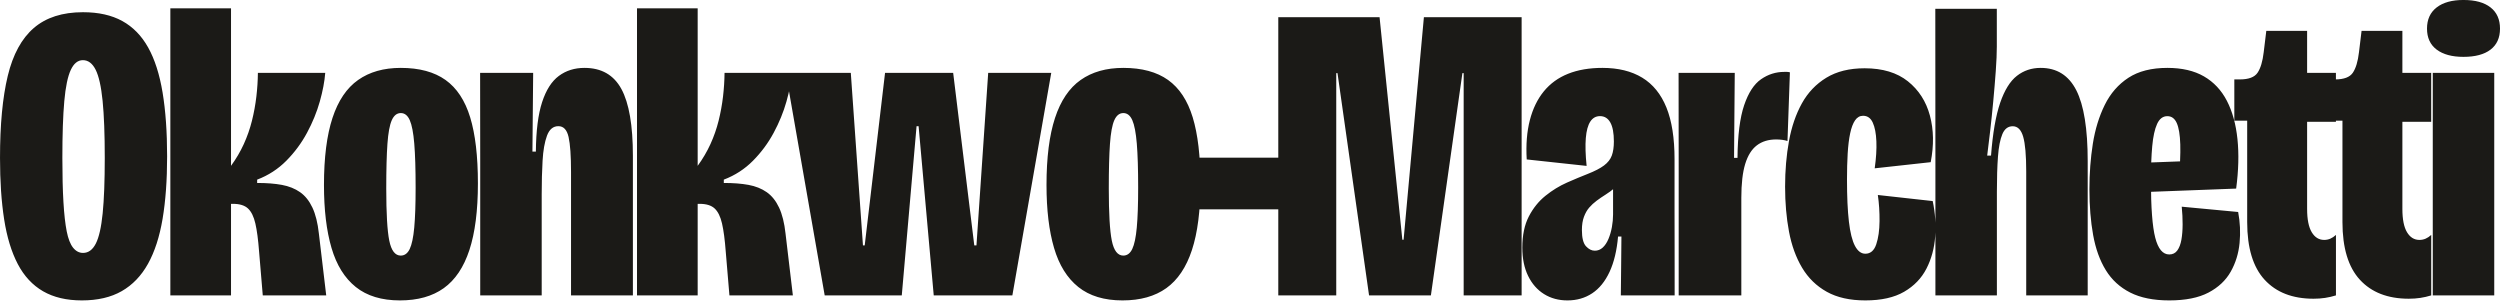
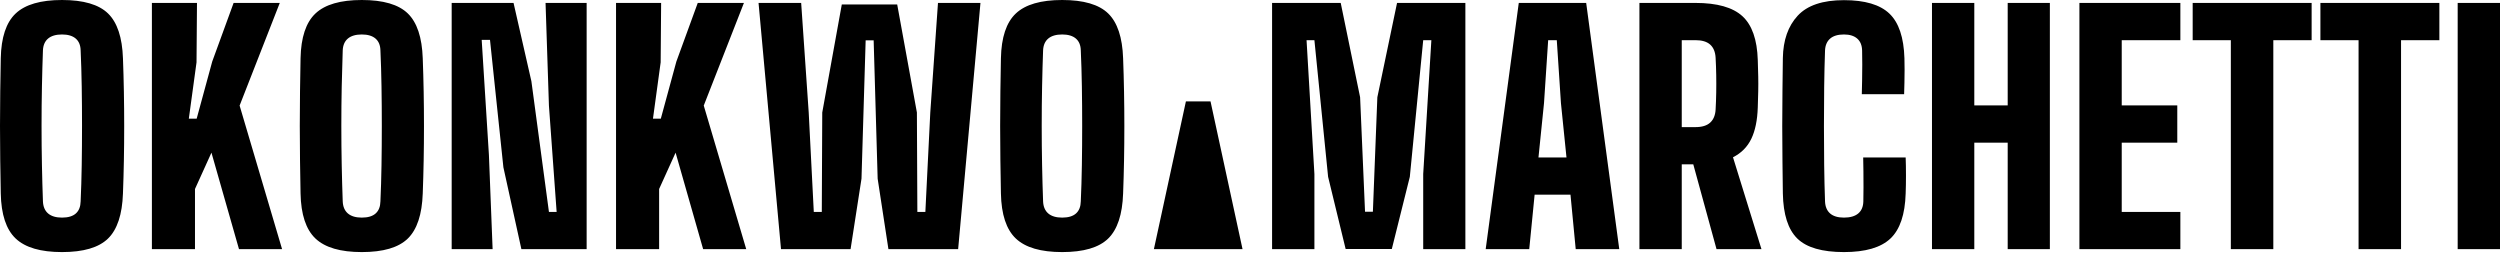
- <svg xmlns="http://www.w3.org/2000/svg" viewBox="17.4 -700.8 5930.5 712.7">
-   <path fill="#1B1A17" d="M211.584 11.833Q157.168 11.833 119.626 -9.833Q82.084 -31.5 59.584 -74.416Q37.083 -117.333 27.25 -180.375Q17.416 -243.416 17.416 -326.167Q17.416 -444.5 35.792 -520.75Q54.167 -597 97.667 -634.417Q141.168 -671.833 214.168 -671.833Q269.501 -671.833 307.46 -650.958Q345.419 -630.084 368.877 -588.084Q392.336 -546.084 403.086 -481.334Q413.836 -416.584 413.836 -329.667Q413.836 -245.417 403.086 -181.666Q392.336 -117.916 368.502 -75.083Q344.668 -32.25 306.252 -10.208Q267.835 11.833 211.584 11.833ZM214.418 -100.835Q233.418 -100.835 244.709 -123.001Q256.001 -145.168 260.959 -194.751Q265.917 -244.333 265.917 -326.249Q265.917 -410.582 260.792 -461.666Q255.667 -512.749 244.251 -535.415Q232.834 -558.082 214.001 -558.082Q196.168 -558.082 185.335 -534.999Q174.502 -511.915 169.918 -460.957Q165.335 -409.999 165.335 -325.833Q165.335 -264.583 167.877 -221.584Q170.418 -178.584 175.627 -152.126Q180.835 -125.668 190.751 -113.251Q200.668 -100.835 214.418 -100.835ZM421.5 0.0V-681.0H565.418V-307.417Q583.501 -332.167 595.751 -359.042Q608.001 -385.917 615.084 -414.375Q622.167 -442.833 625.542 -471.625Q628.917 -500.417 629.167 -528.0H788.919Q786.586 -497.333 776.003 -459.875Q765.419 -422.417 745.711 -385.792Q726.003 -349.167 696.628 -319.5Q667.252 -289.833 627.419 -274.667V-266.75Q661.002 -266.833 686.044 -262.208Q711.086 -257.583 729.169 -244.958Q747.253 -232.333 758.503 -208.375Q769.753 -184.417 773.836 -146.75L791.253 0.0H640.751L632.001 -104Q628.834 -146.166 623.167 -170.708Q617.501 -195.249 605.668 -206.249Q593.834 -217.249 570.085 -217.249H565.418V0.0ZM966.168 11.833Q901.167 11.833 861.417 -19.958Q821.667 -51.75 803.792 -112.708Q785.916 -173.667 785.916 -261.917Q785.916 -359.417 806.083 -420.917Q826.25 -482.417 866.917 -511.083Q907.584 -539.75 968.085 -539.75Q1034.085 -539.75 1074.252 -511.125Q1114.419 -482.5 1132.753 -422.417Q1151.086 -362.333 1151.086 -265.667Q1151.086 -169.167 1130.919 -107.75Q1110.752 -46.333 1070.127 -17.25Q1029.502 11.833 966.168 11.833ZM968.085 -94.501Q981.834 -94.501 989.334 -110.126Q996.834 -125.751 1000.084 -161.084Q1003.334 -196.417 1003.334 -255.583Q1003.334 -321.499 1000.126 -360.166Q996.917 -398.832 989.459 -415.707Q982.001 -432.582 968.168 -432.582Q954.335 -432.582 946.793 -415.666Q939.252 -398.749 936.46 -359.583Q933.668 -320.416 933.668 -253.5Q933.668 -165.417 940.835 -129.959Q948.001 -94.501 968.085 -94.501ZM1156.583 0.0V-317.751L1156.333 -528.0H1282.168L1280.418 -341.167H1288.585Q1289.251 -415.084 1303.376 -458.417Q1317.501 -501.75 1343.168 -520.75Q1368.835 -539.75 1403.918 -539.75Q1464.252 -539.75 1491.502 -489.625Q1518.753 -439.5 1518.753 -331.166V0.0H1372V-292.749Q1372 -350.248 1366.167 -375.873Q1360.334 -401.498 1342.001 -401.498Q1323.334 -401.498 1314.959 -378.874Q1306.585 -356.249 1304.501 -319.666Q1302.418 -283.084 1302.418 -240.168V0.0ZM1528.5 0.0V-681.0H1672.418V-307.417Q1690.501 -332.167 1702.751 -359.042Q1715.001 -385.917 1722.084 -414.375Q1729.167 -442.833 1732.542 -471.625Q1735.917 -500.417 1736.167 -528.0H1895.919Q1893.586 -497.333 1883.003 -459.875Q1872.419 -422.417 1852.711 -385.792Q1833.003 -349.167 1803.628 -319.5Q1774.252 -289.833 1734.419 -274.667V-266.75Q1768.002 -266.833 1793.044 -262.208Q1818.086 -257.583 1836.169 -244.958Q1854.253 -232.333 1865.503 -208.375Q1876.753 -184.417 1880.836 -146.75L1898.253 0.0H1747.751L1739.001 -104Q1735.834 -146.166 1730.167 -170.708Q1724.501 -195.249 1712.668 -206.249Q1700.834 -217.249 1677.085 -217.249H1672.418V0.0ZM1973.751 0.0 1881.417 -528.0H2035.669L2064.502 -118.668H2068.668L2116.918 -528.0H2278.503L2328.586 -118.668H2333.753L2361.586 -528.0H2511.171L2418.92 0.0H2232.418L2196.502 -401.415H2191.669L2156.586 0.0ZM2680.168 11.833Q2615.167 11.833 2575.417 -19.958Q2535.667 -51.75 2517.792 -112.708Q2499.916 -173.667 2499.916 -261.917Q2499.916 -359.417 2520.083 -420.917Q2540.25 -482.417 2580.917 -511.083Q2621.584 -539.75 2682.085 -539.75Q2748.085 -539.75 2788.252 -511.125Q2828.419 -482.5 2846.753 -422.417Q2865.086 -362.333 2865.086 -265.667Q2865.086 -169.167 2844.919 -107.75Q2824.752 -46.333 2784.127 -17.25Q2743.502 11.833 2680.168 11.833ZM2682.085 -94.501Q2695.834 -94.501 2703.334 -110.126Q2710.834 -125.751 2714.084 -161.084Q2717.334 -196.417 2717.334 -255.583Q2717.334 -321.499 2714.126 -360.166Q2710.917 -398.832 2703.459 -415.707Q2696.001 -432.582 2682.168 -432.582Q2668.335 -432.582 2660.793 -415.666Q2653.252 -398.749 2650.46 -359.583Q2647.668 -320.416 2647.668 -253.5Q2647.668 -165.417 2654.835 -129.959Q2662.001 -94.501 2682.085 -94.501ZM2855.417 -204.249V-326.834H3052.251V-204.249ZM3049.75 0.0V-660.0H3290.003L3344.032 -132.085H3347.001L3395.167 -660.0H3627.003V0.0H3489.505V-527.332H3486.501L3411.752 0.0H3265.084L3190.21 -527.332H3187.251V0.0ZM3735.667 11.833Q3704.25 11.833 3680.167 -3.208Q3656.083 -18.25 3642.375 -46.292Q3628.667 -74.333 3628.667 -113.333Q3628.667 -157.583 3644.042 -187.25Q3659.417 -216.917 3683.584 -236.375Q3707.751 -255.834 3734.584 -267.667Q3761.418 -279.5 3783.418 -288.083Q3808.917 -298.083 3822.459 -308.25Q3836.001 -318.416 3840.917 -331.791Q3845.834 -345.166 3845.834 -365.166Q3845.834 -395.249 3837.376 -410.291Q3828.918 -425.332 3812.918 -425.332Q3798.335 -425.332 3789.876 -412.374Q3781.418 -399.416 3779.252 -373.249Q3777.085 -347.083 3781.168 -307.249L3639.083 -322.583Q3636 -375.083 3646.5 -415.75Q3657.0 -456.417 3679.709 -484.167Q3702.417 -511.917 3737.292 -525.833Q3772.168 -539.75 3818.751 -539.75Q3874.835 -539.75 3913.002 -516.583Q3951.169 -493.417 3970.461 -445.833Q3989.753 -398.249 3989.753 -322.999V-196.915Q3989.836 -164.166 3989.878 -131.333Q3989.919 -98.499 3989.961 -65.666Q3990.003 -32.833 3990.003 0.0H3862.334Q3862.751 -35.166 3863.084 -69.874Q3863.418 -104.582 3863.751 -139.749H3855.751Q3851.418 -89.833 3835.584 -55.833Q3819.751 -21.833 3794.334 -5Q3768.917 11.833 3735.667 11.833ZM3800.585 -106.085Q3811.251 -106.085 3819.376 -113.501Q3827.501 -120.917 3832.959 -133.959Q3838.418 -147 3841.167 -162.208Q3843.917 -177.415 3843.917 -192.165V-259.499L3865.917 -275.749Q3857.917 -263.582 3847.584 -254.833Q3837.251 -246.083 3826.209 -239.166Q3815.168 -232.249 3805.043 -224.708Q3794.918 -217.166 3787.335 -208.375Q3779.752 -199.583 3774.877 -186.542Q3770.002 -173.501 3770.002 -155.168Q3770.002 -127.085 3779.71 -116.585Q3789.418 -106.085 3800.585 -106.085ZM3999.583 0.0V-292.251L3999.333 -528.0H4132.585L4130.918 -326.333H4139.085Q4139.835 -407 4154.876 -451.25Q4169.918 -495.5 4195.043 -512.875Q4220.168 -530.25 4249.835 -530.25Q4253.668 -530.25 4256.627 -530.25Q4259.585 -530.25 4263.419 -529.25L4257.668 -366.331Q4252.085 -368.164 4245.168 -369.081Q4238.251 -369.998 4230.835 -369.998Q4203.418 -369.998 4185.001 -355.998Q4166.585 -341.999 4157.377 -311.916Q4148.168 -281.833 4148.168 -231.251V0.0ZM4442.418 11.833Q4387.584 11.833 4350.876 -8.625Q4314.167 -29.084 4292.333 -65.667Q4270.5 -102.25 4261.25 -151.417Q4252 -200.584 4252 -258.0Q4252 -315.666 4261.25 -366.375Q4270.5 -417.083 4291.833 -455.583Q4313.167 -494.083 4349.917 -516.458Q4386.667 -538.833 4440.668 -538.833Q4504.585 -538.833 4543.294 -507.917Q4582.002 -477 4595.544 -426.583Q4609.086 -376.166 4597.419 -316.083L4464.584 -301.499Q4469.667 -337.416 4468.543 -365.499Q4467.418 -393.582 4460.001 -409.874Q4452.584 -426.165 4437.001 -426.165Q4425.418 -426.165 4418.001 -415.374Q4410.585 -404.582 4406.335 -384.416Q4402.085 -364.249 4400.46 -336.541Q4398.835 -308.833 4398.835 -275.084Q4398.835 -214 4403.377 -175.042Q4407.918 -136.084 4417.752 -117.501Q4427.585 -98.918 4442.335 -98.918Q4460.751 -98.918 4468.251 -121.293Q4475.751 -143.668 4476.043 -176.126Q4476.334 -208.584 4472.001 -238.251L4602.169 -223.834Q4611.086 -181.501 4608.044 -139.792Q4605.003 -98.084 4587.378 -63.667Q4569.753 -29.25 4534.419 -8.708Q4499.085 11.833 4442.418 11.833ZM4608.583 0.0V-300.168L4608.333 -680.0H4754.252V-590.167Q4754.252 -566.75 4751.793 -532.584Q4749.335 -498.417 4745.835 -460.958Q4742.335 -423.5 4738.377 -389.333Q4734.418 -355.167 4731.418 -331.75H4740.502Q4746.668 -411.667 4762.168 -456.833Q4777.668 -502.0 4801.877 -520.875Q4826.085 -539.75 4858.252 -539.75Q4915.752 -539.75 4942.794 -486.667Q4969.836 -433.583 4969.836 -318.416V0.0H4824V-293.749Q4824 -351.498 4816.792 -376.415Q4809.584 -401.332 4792.001 -401.332Q4775.251 -401.332 4767.376 -382.582Q4759.501 -363.832 4756.96 -329.041Q4754.418 -294.25 4754.418 -246.585V0.0ZM5163.335 11.833Q5107.501 11.833 5070.792 -6.75Q5034.084 -25.333 5012.792 -59.917Q4991.5 -94.5 4982.708 -143.375Q4973.916 -192.25 4973.916 -251.917Q4973.916 -308.417 4982 -359.667Q4990.083 -410.917 5010.292 -451.875Q5030.5 -492.833 5066.417 -516.292Q5102.334 -539.75 5158.835 -539.75Q5210.752 -539.75 5245.585 -519.625Q5280.419 -499.5 5300.002 -461.667Q5319.586 -423.833 5325.086 -370.958Q5330.586 -318.083 5322.003 -253.416L5070.668 -243.916V-313.583L5200.167 -318.417L5185.418 -269Q5190.501 -323.666 5189.459 -358.166Q5188.418 -392.666 5181.084 -408.957Q5173.751 -425.249 5158.835 -425.249Q5142.835 -425.249 5134.418 -406.666Q5126.002 -388.083 5122.918 -354.041Q5119.835 -320.0 5119.835 -272.667Q5119.835 -176.501 5130.085 -136.834Q5140.335 -97.168 5163.251 -97.168Q5175.585 -97.168 5182.46 -106.71Q5189.334 -116.251 5192.126 -132.126Q5194.918 -148.001 5195.001 -168.417Q5195.084 -188.834 5192.918 -210.5L5326.753 -197.917Q5333.669 -161.584 5330.128 -124.417Q5326.586 -87.25 5309.044 -56.209Q5291.503 -25.167 5256.211 -6.667Q5220.919 11.833 5163.335 11.833ZM5505.501 7.833Q5430.917 7.833 5389.542 -37.167Q5348.166 -82.168 5348.166 -173.919V-414.582H5317.667V-512.416H5330.833Q5362.083 -512.416 5372.792 -528.25Q5383.5 -544.083 5387.333 -576.667L5393.5 -627.5H5490.335V-528.0H5558.668V-411.832H5490.335V-205.169Q5490.335 -168.169 5501.293 -149.919Q5512.252 -131.668 5530.752 -131.668Q5538.502 -131.668 5545.335 -134.585Q5552.168 -137.502 5558.752 -143.502V-0.083Q5545.918 3.917 5532.918 5.875Q5519.918 7.833 5505.501 7.833ZM5731.501 7.833Q5656.917 7.833 5615.542 -37.167Q5574.166 -82.168 5574.166 -173.919V-414.582H5543.667V-512.416H5556.833Q5588.083 -512.416 5598.792 -528.25Q5609.5 -544.083 5613.333 -576.667L5619.5 -627.5H5716.335V-528.0H5784.668V-411.832H5716.335V-205.169Q5716.335 -168.169 5727.293 -149.919Q5738.252 -131.668 5756.752 -131.668Q5764.502 -131.668 5771.335 -134.585Q5778.168 -137.502 5784.752 -143.502V-0.083Q5771.918 3.917 5758.918 5.875Q5745.918 7.833 5731.501 7.833ZM5788.416 0.0V-528.0H5934.252V0.0ZM5861.251 -565.916Q5820.5 -565.916 5797.625 -583.166Q5774.75 -600.417 5774.75 -632.936Q5774.75 -665.492 5797.627 -683.163Q5820.504 -700.834 5861.235 -700.834Q5903.085 -700.834 5925.501 -683.167Q5947.918 -665.501 5947.918 -632.917Q5947.918 -600.324 5925.484 -583.12Q5903.05 -565.916 5861.251 -565.916Z" />
+ <svg xmlns="http://www.w3.org/2000/svg" viewBox="0 0 8122.5 819">
+   <path fill="#000" fill-rule="nonzero" d="M201.5 819L201.5 819C132.17 819 82 804.33 51 775C20 745.67 3.83 696.83 2.5 628.5L2.5 628.5C1.83 593.5 1.25 557.67 0.75 521C0.25 484.33 0 447.08 0 409.25C0 371.42 0.25 334 0.75 297C1.25 260 1.83 224.17 2.5 189.5L2.5 189.5C3.83 121.5 20 72.92 51 43.75C82 14.58 132.17 0 201.5 0L201.5 0C271.17 0 321 14.58 351 43.75C381 72.92 397.17 121.5 399.5 189.5L399.5 189.5C400.83 224.83 401.83 261 402.5 298C403.17 335 403.5 372.33 403.5 410C403.5 447.67 403.17 484.75 402.5 521.25C401.83 557.75 400.83 593.5 399.5 628.5L399.5 628.5C397.17 696.83 381 745.67 351 775C321 804.33 271.17 819 201.5 819M201.5 707L201.5 707C221.5 707 236.5 702.5 246.5 693.5C256.5 684.5 261.67 671.33 262 654L262 654C263.67 617.67 264.83 578.58 265.5 536.75C266.17 494.92 266.5 452.25 266.5 408.75C266.5 365.25 266.17 322.67 265.5 281C264.83 239.33 263.67 200.33 262 164L262 164C261.67 147 256.33 134.08 246 125.25C235.67 116.42 220.83 112 201.5 112L201.5 112C181.83 112 166.75 116.42 156.25 125.25C145.75 134.08 140.17 147 139.5 164L139.5 164C138.17 200.33 137.08 239.33 136.25 281C135.42 322.67 135 365.25 135 408.75C135 452.25 135.42 494.92 136.25 536.75C137.08 578.58 138.17 617.67 139.5 654L139.5 654C140.17 671.33 145.75 684.5 156.25 693.5C166.75 702.5 181.83 707 201.5 707M633.5 809.5L493.5 809.5L493.5 9.5L640 9.5L638.5 202.5L613.5 385.5L639 385.5L689.5 200L759 9.5L909 9.5L778.5 343L916.5 809.5L776.5 809.5L687 496L633.5 614L633.5 809.5M1175.5 819L1175.5 819C1106.17 819 1056 804.33 1025 775C994 745.67 977.83 696.83 976.5 628.5L976.5 628.5C975.83 593.5 975.25 557.67 974.75 521C974.25 484.33 974 447.08 974 409.25C974 371.42 974.25 334 974.75 297C975.25 260 975.83 224.17 976.5 189.5L976.5 189.5C977.83 121.5 994 72.92 1025 43.75C1056 14.58 1106.17 0 1175.5 0L1175.5 0C1245.17 0 1295 14.58 1325 43.75C1355 72.92 1371.17 121.5 1373.5 189.5L1373.5 189.5C1374.83 224.83 1375.83 261 1376.5 298C1377.17 335 1377.5 372.33 1377.5 410C1377.5 447.67 1377.17 484.75 1376.5 521.25C1375.83 557.75 1374.83 593.5 1373.5 628.5L1373.5 628.5C1371.17 696.83 1355 745.67 1325 775C1295 804.33 1245.17 819 1175.5 819M1175.5 707L1175.5 707C1195.5 707 1210.5 702.5 1220.5 693.5C1230.5 684.5 1235.67 671.33 1236 654L1236 654C1237.67 617.67 1238.83 578.58 1239.5 536.75C1240.17 494.92 1240.5 452.25 1240.5 408.75C1240.5 365.25 1240.17 322.67 1239.5 281C1238.83 239.33 1237.67 200.33 1236 164L1236 164C1235.67 147 1230.33 134.08 1220 125.25C1209.67 116.42 1194.83 112 1175.5 112L1175.5 112C1155.83 112 1140.75 116.42 1130.25 125.25C1119.75 134.08 1114.17 147 1113.5 164L1113.5 164C1112.17 200.33 1111.08 239.33 1110.25 281C1109.42 322.67 1109 365.25 1109 408.75C1109 452.25 1109.42 494.92 1110.25 536.75C1111.08 578.58 1112.17 617.67 1113.5 654L1113.5 654C1114.17 671.33 1119.75 684.5 1130.25 693.5C1140.75 702.5 1155.83 707 1175.5 707M1600.5 809.5L1467.5 809.5L1467.5 9.5L1668.5 9.5L1726.5 264L1783.5 688.5L1808.5 688.5L1783.5 343.5L1772.5 9.5L1906 9.5L1906 809.5L1694 809.5L1635.5 543.5L1592 129.5L1565 129.5L1588.5 503.5L1600.5 809.5M2141.5 809.5L2001.5 809.5L2001.5 9.5L2148 9.5L2146.5 202.5L2121.5 385.5L2147 385.5L2197.5 200L2267 9.5L2417 9.5L2286.5 343L2424.5 809.5L2284.5 809.5L2195 496L2141.5 614L2141.5 809.5M2763.5 809.5L2537.5 809.5L2464.5 9.5L2603 9.5L2627.5 365.5L2644 688.5L2670 688.5L2671.5 365.5L2735 14.5L2915 14.5L2979 365.5L2980.5 688.5L3006.5 688.5L3022.5 365.5L3047.5 9.5L3185.5 9.5L3113 809.5L2886.5 809.5L2851.5 580.5L2838.5 131L2812.5 131L2799 580.5L2763.5 809.5M3451 819L3451 819C3381.67 819 3331.5 804.33 3300.5 775C3269.5 745.67 3253.33 696.83 3252 628.5L3252 628.5C3251.33 593.5 3250.75 557.67 3250.25 521C3249.75 484.33 3249.5 447.08 3249.5 409.25C3249.5 371.42 3249.75 334 3250.25 297C3250.75 260 3251.33 224.17 3252 189.5L3252 189.5C3253.33 121.5 3269.5 72.92 3300.5 43.75C3331.5 14.58 3381.67 0 3451 0L3451 0C3520.67 0 3570.5 14.58 3600.5 43.75C3630.5 72.92 3646.67 121.5 3649 189.5L3649 189.5C3650.33 224.83 3651.33 261 3652 298C3652.67 335 3653 372.33 3653 410C3653 447.67 3652.67 484.75 3652 521.25C3651.33 557.75 3650.33 593.5 3649 628.5L3649 628.5C3646.67 696.83 3630.5 745.67 3600.5 775C3570.5 804.33 3520.67 819 3451 819M3451 707L3451 707C3471 707 3486 702.5 3496 693.5C3506 684.5 3511.17 671.33 3511.5 654L3511.5 654C3513.17 617.67 3514.33 578.58 3515 536.75C3515.67 494.92 3516 452.25 3516 408.75C3516 365.25 3515.67 322.67 3515 281C3514.33 239.33 3513.17 200.33 3511.5 164L3511.5 164C3511.17 147 3505.83 134.08 3495.5 125.25C3485.17 116.42 3470.33 112 3451 112L3451 112C3431.33 112 3416.25 116.42 3405.75 125.25C3395.25 134.08 3389.67 147 3389 164L3389 164C3387.67 200.33 3386.58 239.33 3385.75 281C3384.92 322.67 3384.5 365.25 3384.5 408.75C3384.5 452.25 3384.92 494.92 3385.75 536.75C3386.58 578.58 3387.67 617.67 3389 654L3389 654C3389.67 671.33 3395.25 684.5 3405.75 693.5C3416.25 702.5 3431.33 707 3451 707M3853 329.5L3933 329.5L4037 809.5L3749 809.5ZM4270.5 809.5L4133 809.5L4133 9.5L4356 9.5L4419 316L4435 688L4460.5 688L4475 316L4539 9.5L4761 9.5L4761 809.5L4624 809.5L4624 565.5L4650.5 130.5L4624 130.5L4580.5 574.5L4522 809L4372 809L4315 574.5L4270.5 130.5L4245 130.5L4270.5 565.5L4270.5 809.5M4968.5 809.5L4827 809.5L4934.5 9.5L5153.5 9.5L5261 809.5L5119.5 809.5L5102.5 632.5L4986 632.5L4968.5 809.5M5016.5 335L4998.5 511.5L5089.5 511.5L5071.5 335L5058 130.5L5030 130.5L5016.5 335M5464 809.5L5326.5 809.5L5326.5 9.5L5508.5 9.5C5578.83 9.5 5629.67 23.83 5661 52.5C5692.33 81.17 5709 128.67 5711 195L5711 195C5711.67 215 5712.17 232.92 5712.5 248.75C5712.83 264.58 5712.83 280.42 5712.5 296.25C5712.17 312.08 5711.67 329.67 5711 349L5711 349C5709.67 390.67 5702.67 424.67 5690 451C5677.33 477.33 5657.5 497.33 5630.5 511L5630.5 511L5723 809.5L5577 809.5L5501.5 534L5464 534L5464 809.5M5464 130.5L5464 413L5508.5 413C5529.83 413 5545.83 408.08 5556.5 398.25C5567.17 388.42 5573 374.33 5574 356L5574 356C5575 338.33 5575.67 319.92 5576 300.75C5576.33 281.58 5576.33 262.42 5576 243.25C5575.67 224.08 5575 205.5 5574 187.5L5574 187.5C5573 168.83 5567.17 154.67 5556.5 145C5545.83 135.33 5529.83 130.5 5508.5 130.5L5508.5 130.5L5464 130.5M5991 819L5991 819C5920 819 5869.5 804.33 5839.5 775C5809.5 745.67 5793.83 696.83 5792.5 628.5L5792.5 628.5C5792.17 597.83 5791.75 563.67 5791.25 526C5790.75 488.33 5790.5 449.5 5790.5 409.5C5790.5 369.5 5790.75 330.5 5791.25 292.5C5791.75 254.5 5792.17 219.83 5792.5 188.5L5792.5 188.5C5793.5 130.5 5809.58 84.67 5840.75 51C5871.92 17.33 5922 0.5 5991 0.5L5991 0.5C6059 0.5 6108.25 15.08 6138.75 44.25C6169.25 73.42 6185.5 121.83 6187.5 189.5L6187.5 189.5C6187.83 200.83 6188 213.42 6188 227.25C6188 241.08 6187.83 254.83 6187.5 268.5C6187.17 282.17 6186.83 294.67 6186.5 306L6186.5 306L6049 306C6049.33 293 6049.67 277.92 6050 260.75C6050.33 243.58 6050.5 226.5 6050.5 209.5C6050.5 192.5 6050.33 177.5 6050 164.5L6050 164.5C6049.67 147.5 6044.42 134.5 6034.25 125.5C6024.08 116.5 6009.67 112 5991 112L5991 112C5971.33 112 5956.33 116.5 5946 125.5C5935.67 134.5 5930.17 147.5 5929.5 164.5L5929.5 164.5C5928.17 201.83 5927.25 241.33 5926.75 283C5926.25 324.67 5926 366.92 5926 409.75C5926 452.58 5926.25 494.75 5926.75 536.25C5927.25 577.75 5928.17 617 5929.5 654L5929.5 654C5930.17 671.33 5935.67 684.5 5946 693.5C5956.33 702.5 5971.33 707 5991 707L5991 707C6011.33 707 6026.83 702.5 6037.5 693.5C6048.17 684.5 6053.67 671.33 6054 654L6054 654C6054.33 641 6054.5 625.83 6054.5 608.5C6054.5 591.17 6054.42 573.83 6054.25 556.5C6054.08 539.17 6053.83 524.17 6053.5 511.5L6053.5 511.5L6191.5 511.5C6192.17 529.17 6192.5 548.67 6192.5 570C6192.5 591.33 6192.17 610.83 6191.5 628.5L6191.5 628.5C6189.5 696.83 6173 745.67 6142 775C6111 804.33 6060.67 819 5991 819M6414.5 809.5L6277 809.5L6277 9.5L6414.5 9.5L6414.5 342.5L6523 342.5L6523 9.5L6660 9.5L6660 809.5L6523 809.5L6523 463.5L6414.5 463.5L6414.5 809.5M7084 809.5L6756 809.5L6756 9.5L7084 9.5L7084 130.5L6893.5 130.5L6893.5 342.5L7074 342.5L7074 463.5L6893.5 463.5L6893.5 688.5L7084 688.5L7084 809.5M7386 809.5L7248 809.5L7248 130.5L7124 130.5L7124 9.5L7510.5 9.5L7510.5 130.5L7386 130.5L7386 809.5M7801 809.5L7663 809.5L7663 130.5L7539 130.5L7539 9.5L7925.5 9.5L7925.5 130.5L7801 130.5L7801 809.5M8122.5 809.5L7985 809.5L7985 9.5L8122.5 9.5L8122.5 809.5" />
</svg>
